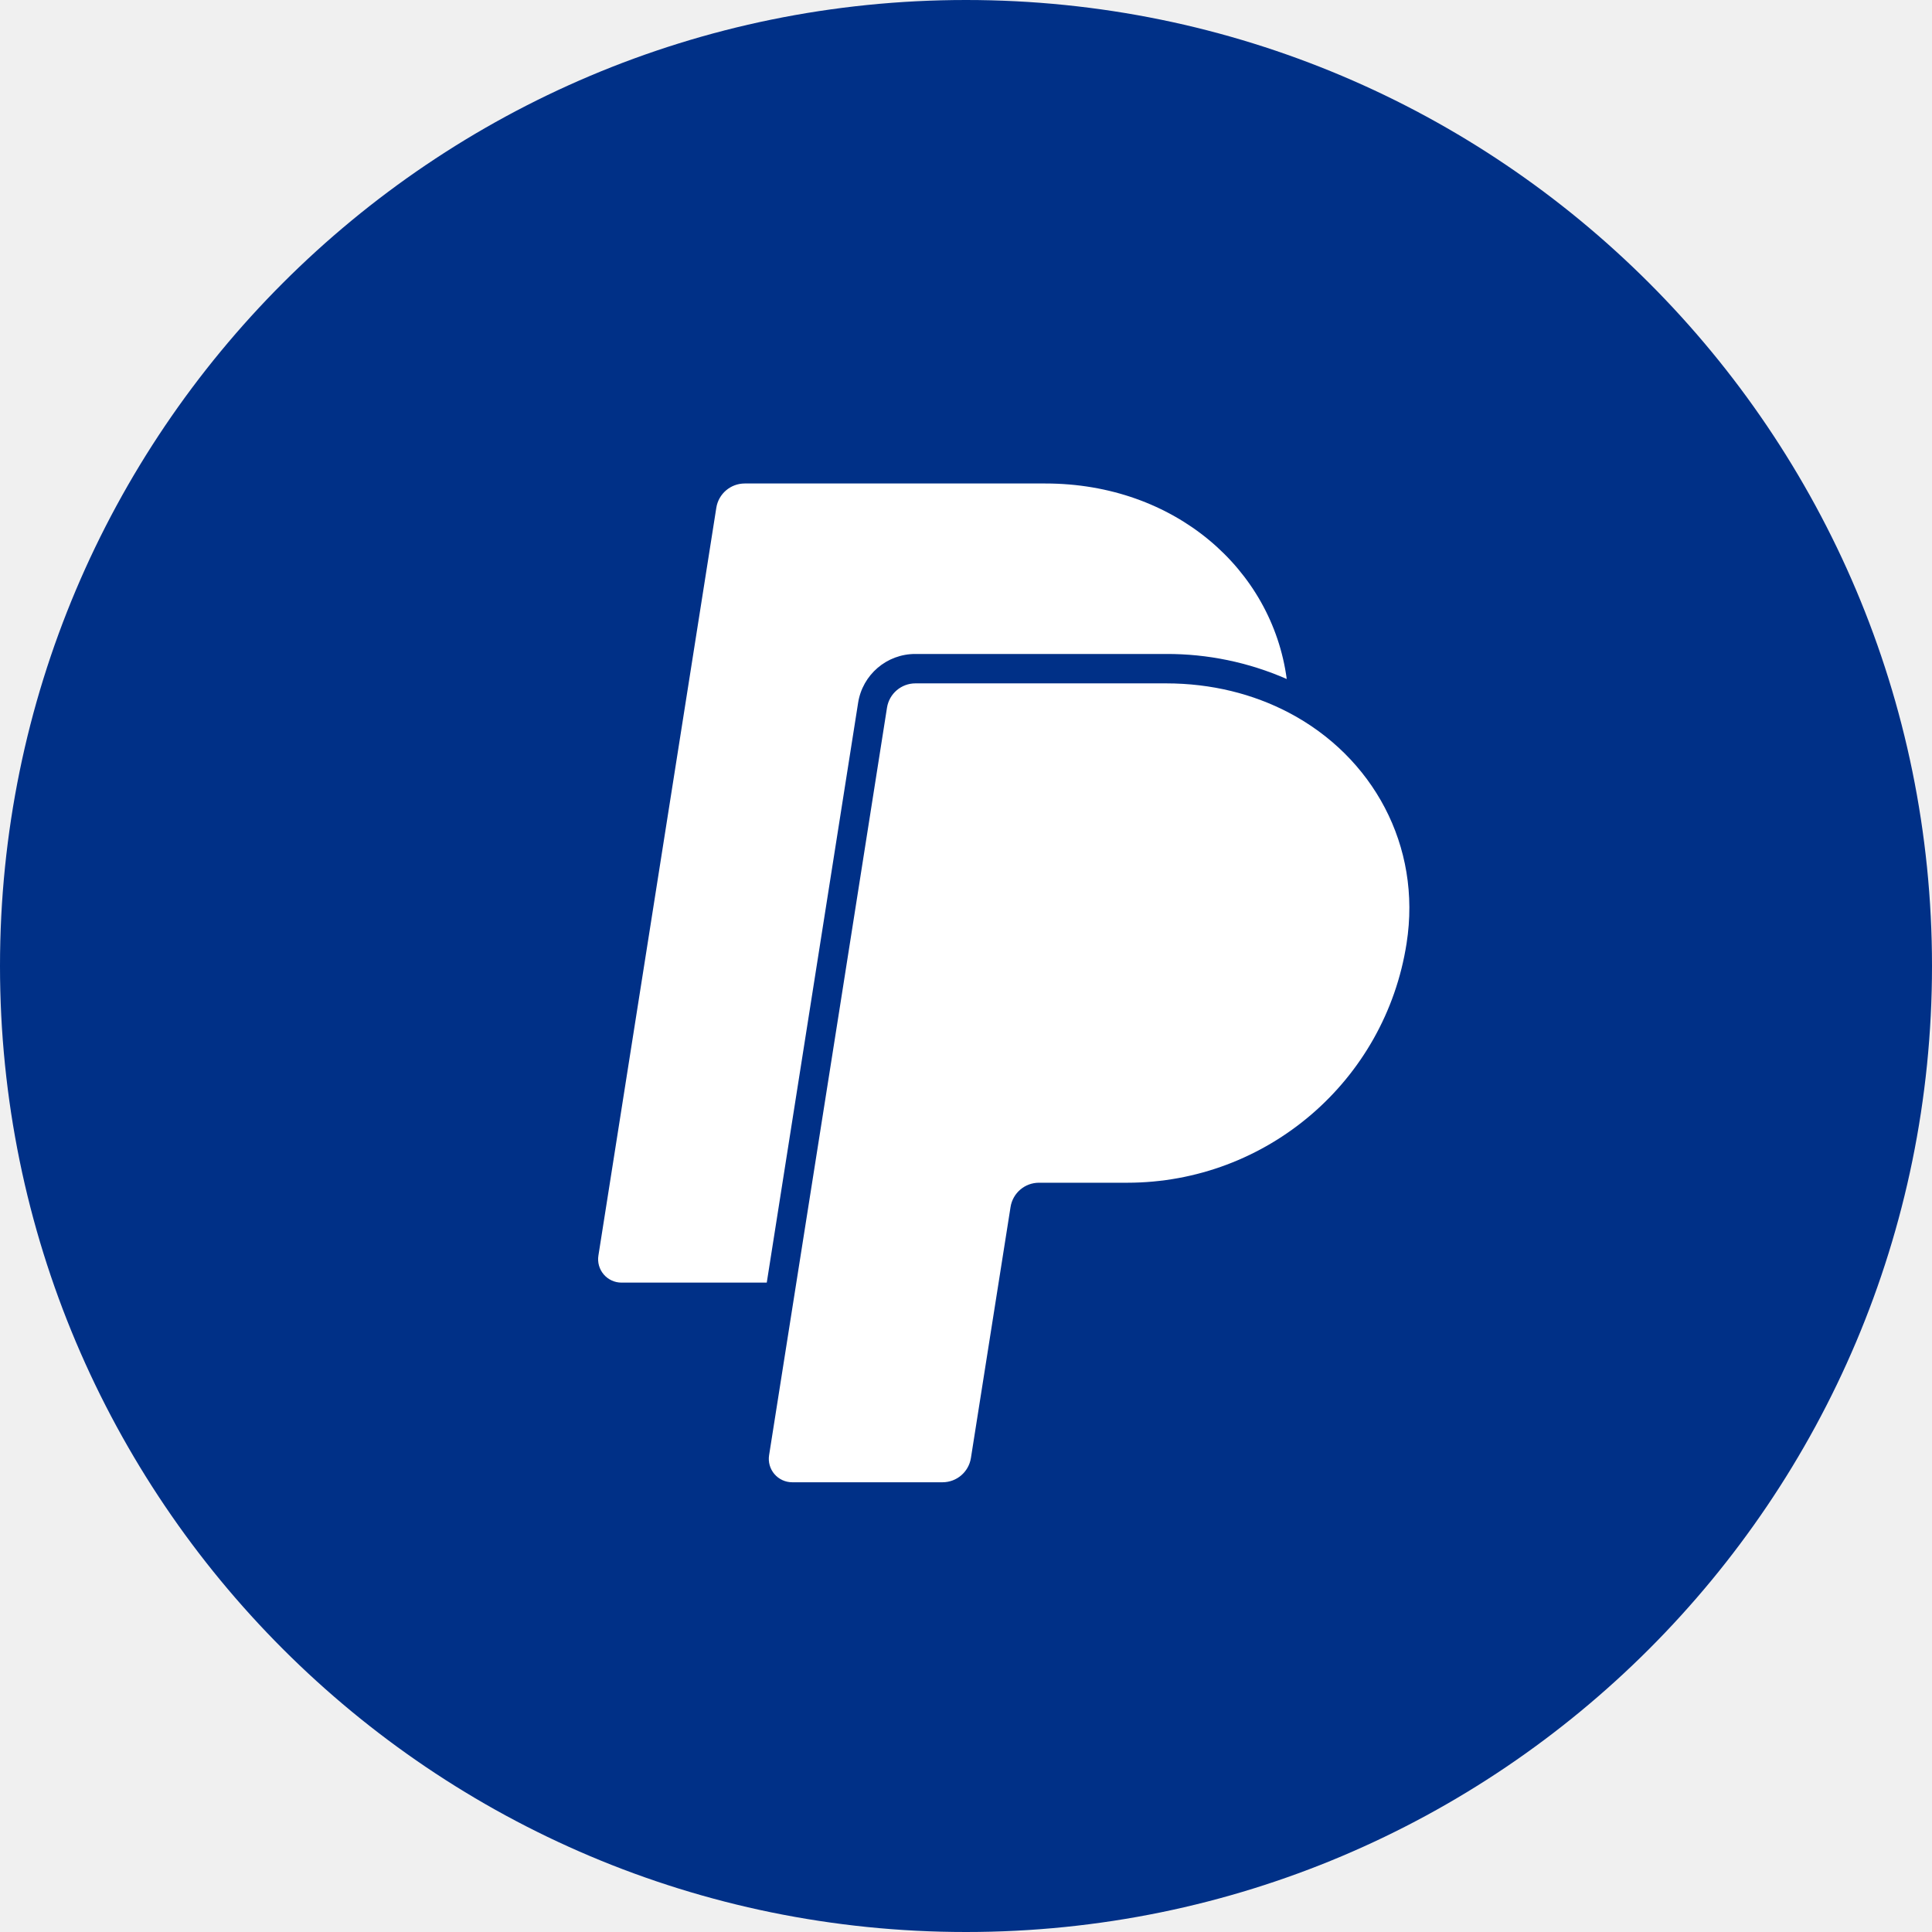
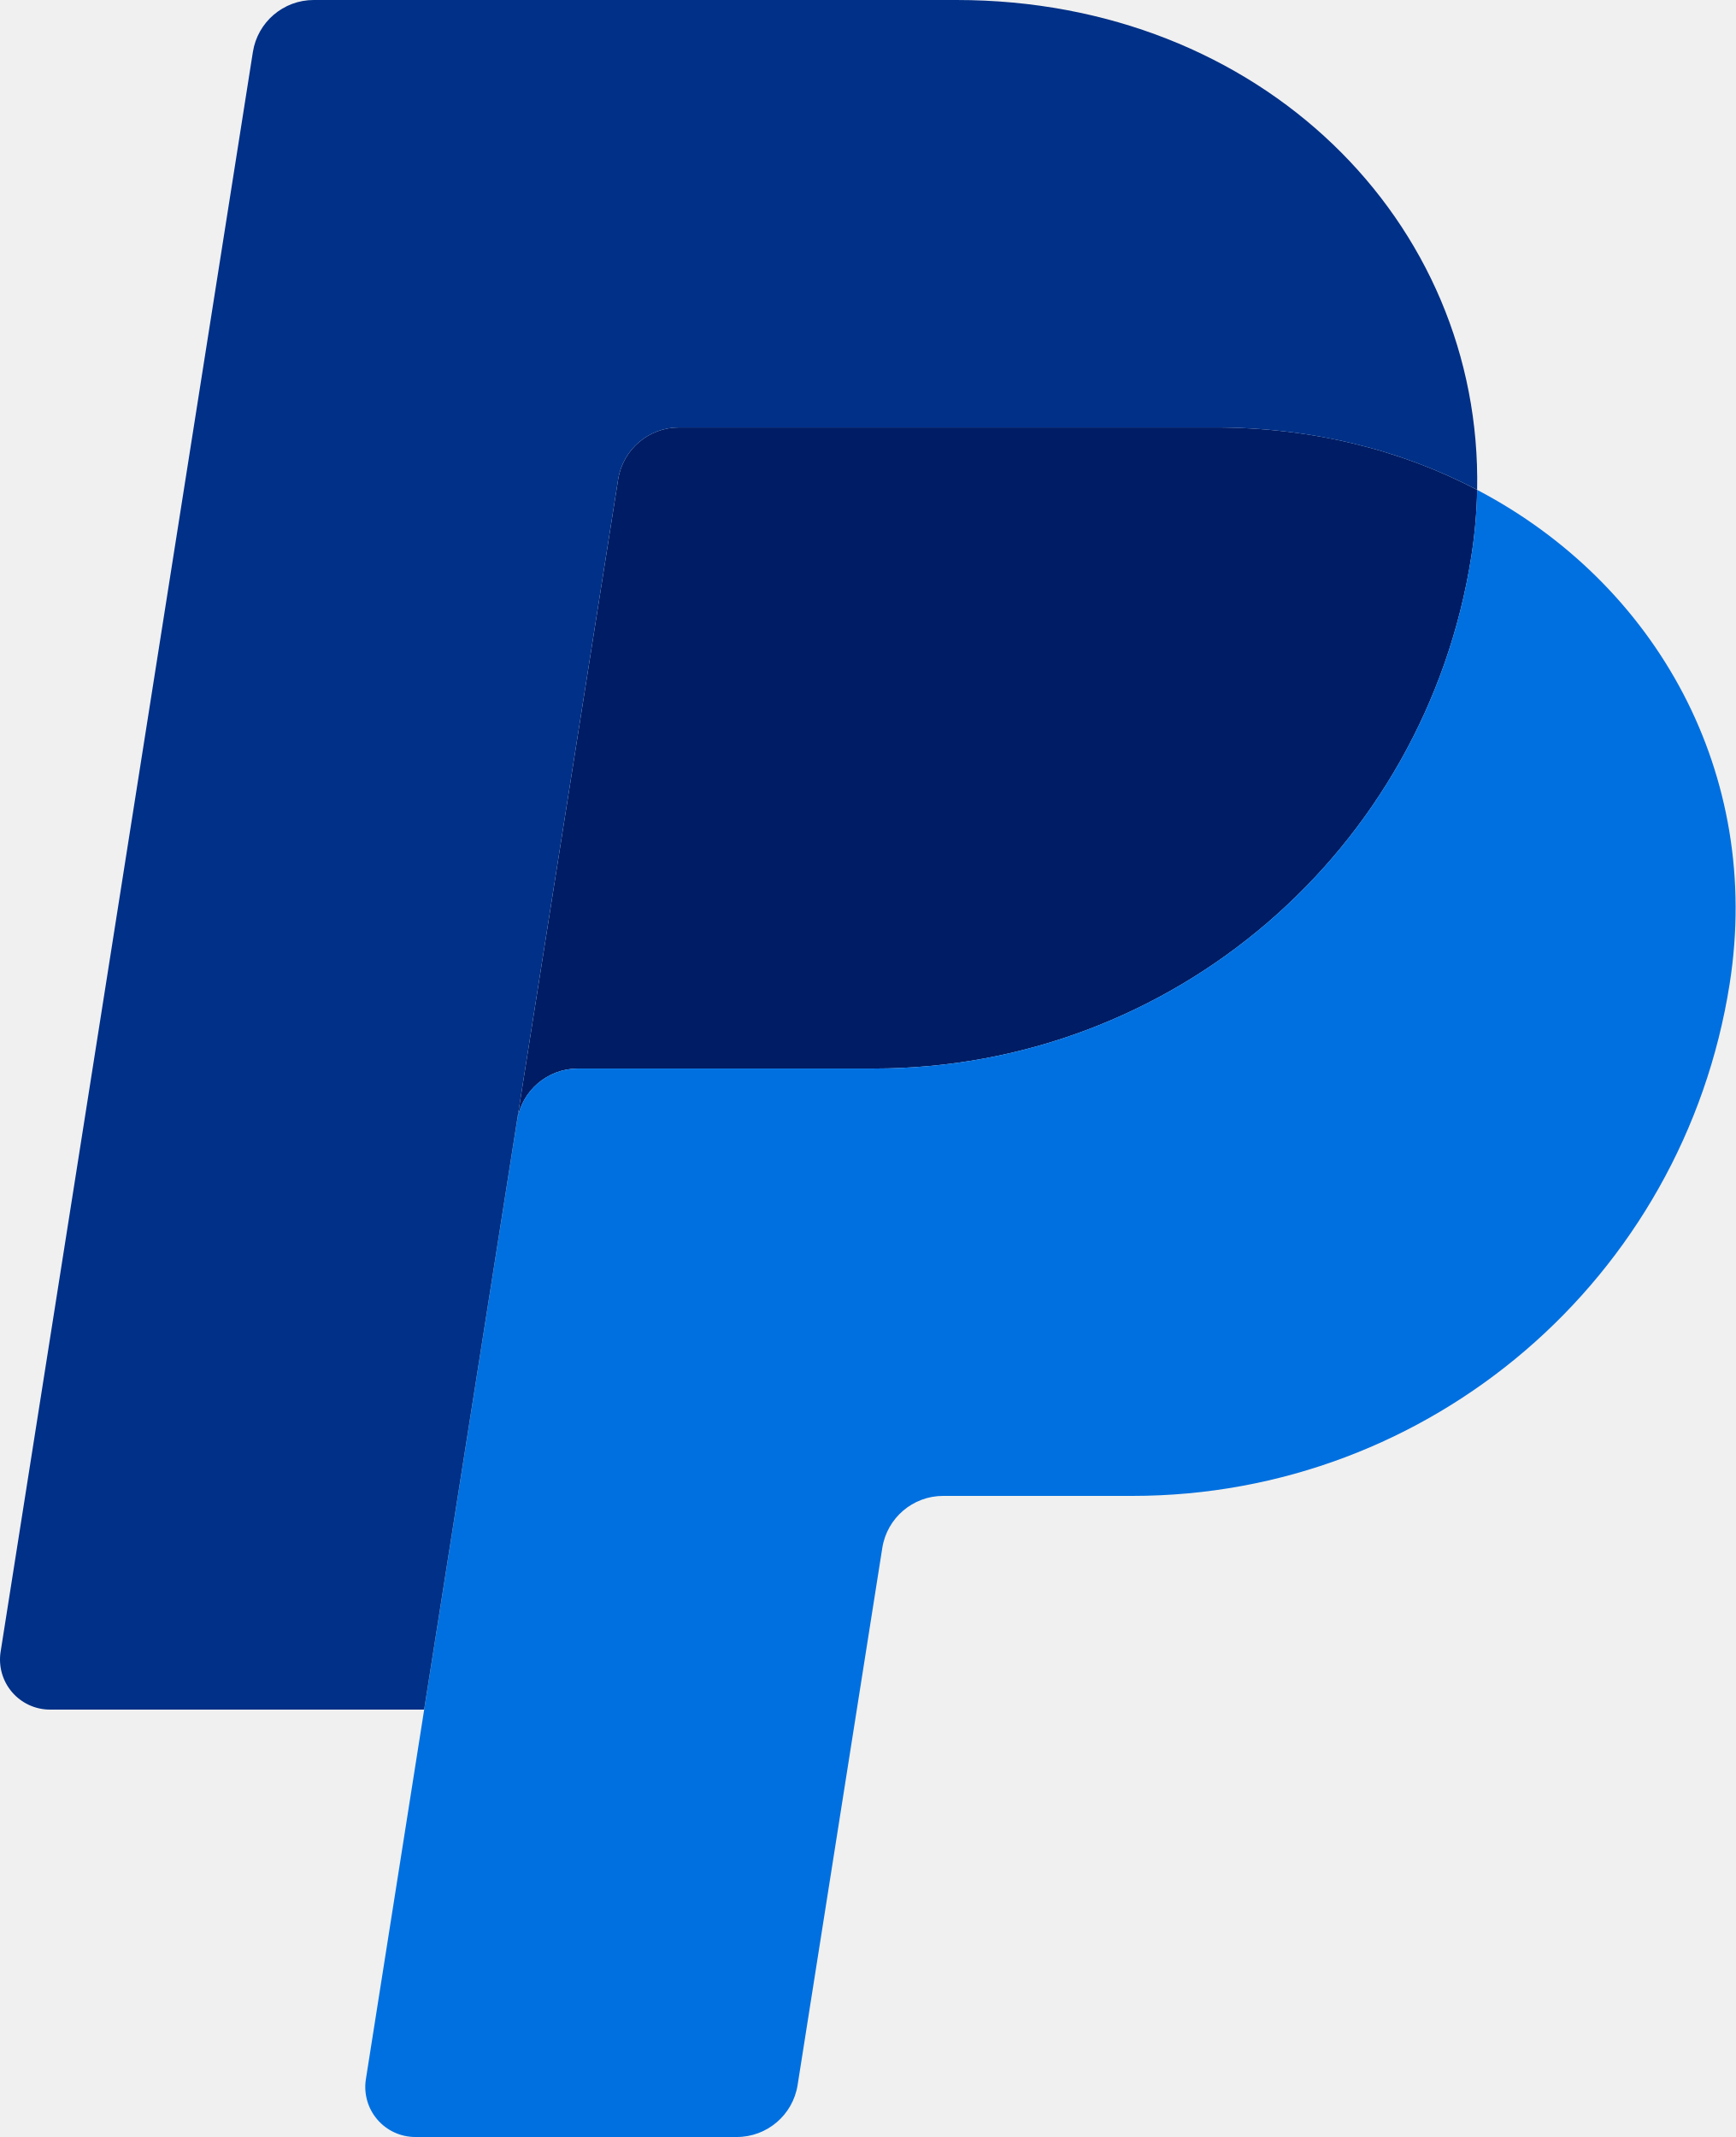
- <svg xmlns="http://www.w3.org/2000/svg" viewBox="0 0 1024 1024">
-   <circle cx="512" cy="512" r="512" style="fill:#003087" />
-   <path d="m445.13 533.84 25-158.76a15.25 15.25 0 0 1 15.07-12.88H618c24.15 0 46.2 5.63 65 15.47C727.55 401 753.64 448.2 745.52 500a149.87 149.87 0 0 1-148 126.87h-46.85a15.25 15.25 0 0 0-15.06 12.88l-21 133a15.24 15.24 0 0 1-15 12.88h-79.72a12.4 12.4 0 0 1-12.26-14.32m47.17-398.69a30.62 30.62 0 0 1 30.39-26H618a157.61 157.61 0 0 1 64 13.27c-7.8-58.23-59.36-103.63-127.95-103.63H394.72a15.25 15.25 0 0 0-15.06 12.88l-62.49 396.34a12.38 12.38 0 0 0 12.23 14.33h77" style="fill:#fff" />
+ <svg xmlns="http://www.w3.org/2000/svg" width="584.798" height="720" viewBox="0 0 154.728 190.5">
+   <g transform="translate(898.192 276.071)">
+     <path clip-path="none" d="M-837.663-237.968a5.49 5.49 0 0 0-5.423 4.633l-9.013 57.15-8.281 52.514-.005.044.01-.044 8.281-52.514c.421-2.669 2.719-4.633 5.42-4.633h26.404c26.573 0 49.127-19.387 53.246-45.658.314-1.996.482-3.973.52-5.924v-.003h-.003c-6.753-3.543-14.683-5.565-23.372-5.565z" fill="#001c64" />
+     <path clip-path="none" d="M-766.506-232.402c-.037 1.951-.207 3.93-.52 5.926-4.119 26.271-26.673 45.658-53.246 45.658h-26.404c-2.701 0-4.999 1.964-5.42 4.633l-8.281 52.514-5.197 32.947a4.46 4.46 0 0 0 4.405 5.153h28.66a5.49 5.49 0 0 0 5.423-4.633l7.55-47.881c.423-2.669 2.722-4.636 5.423-4.636h16.876c26.573 0 49.124-19.386 53.243-45.655 2.924-18.649-6.46-35.614-22.511-44.026z" fill="#0070e0" />
+     <path clip-path="none" d="M-870.225-276.071a5.49 5.49 0 0 0-5.423 4.636l-22.489 142.608a4.46 4.46 0 0 0 4.405 5.156h33.351l8.281-52.514 9.013-57.15a5.49 5.49 0 0 1 5.423-4.633h47.782c8.691 0 16.621 2.025 23.375 5.563.46-23.917-19.275-43.666-46.412-43.666z" fill="#003087" />
+   </g>
</svg>
